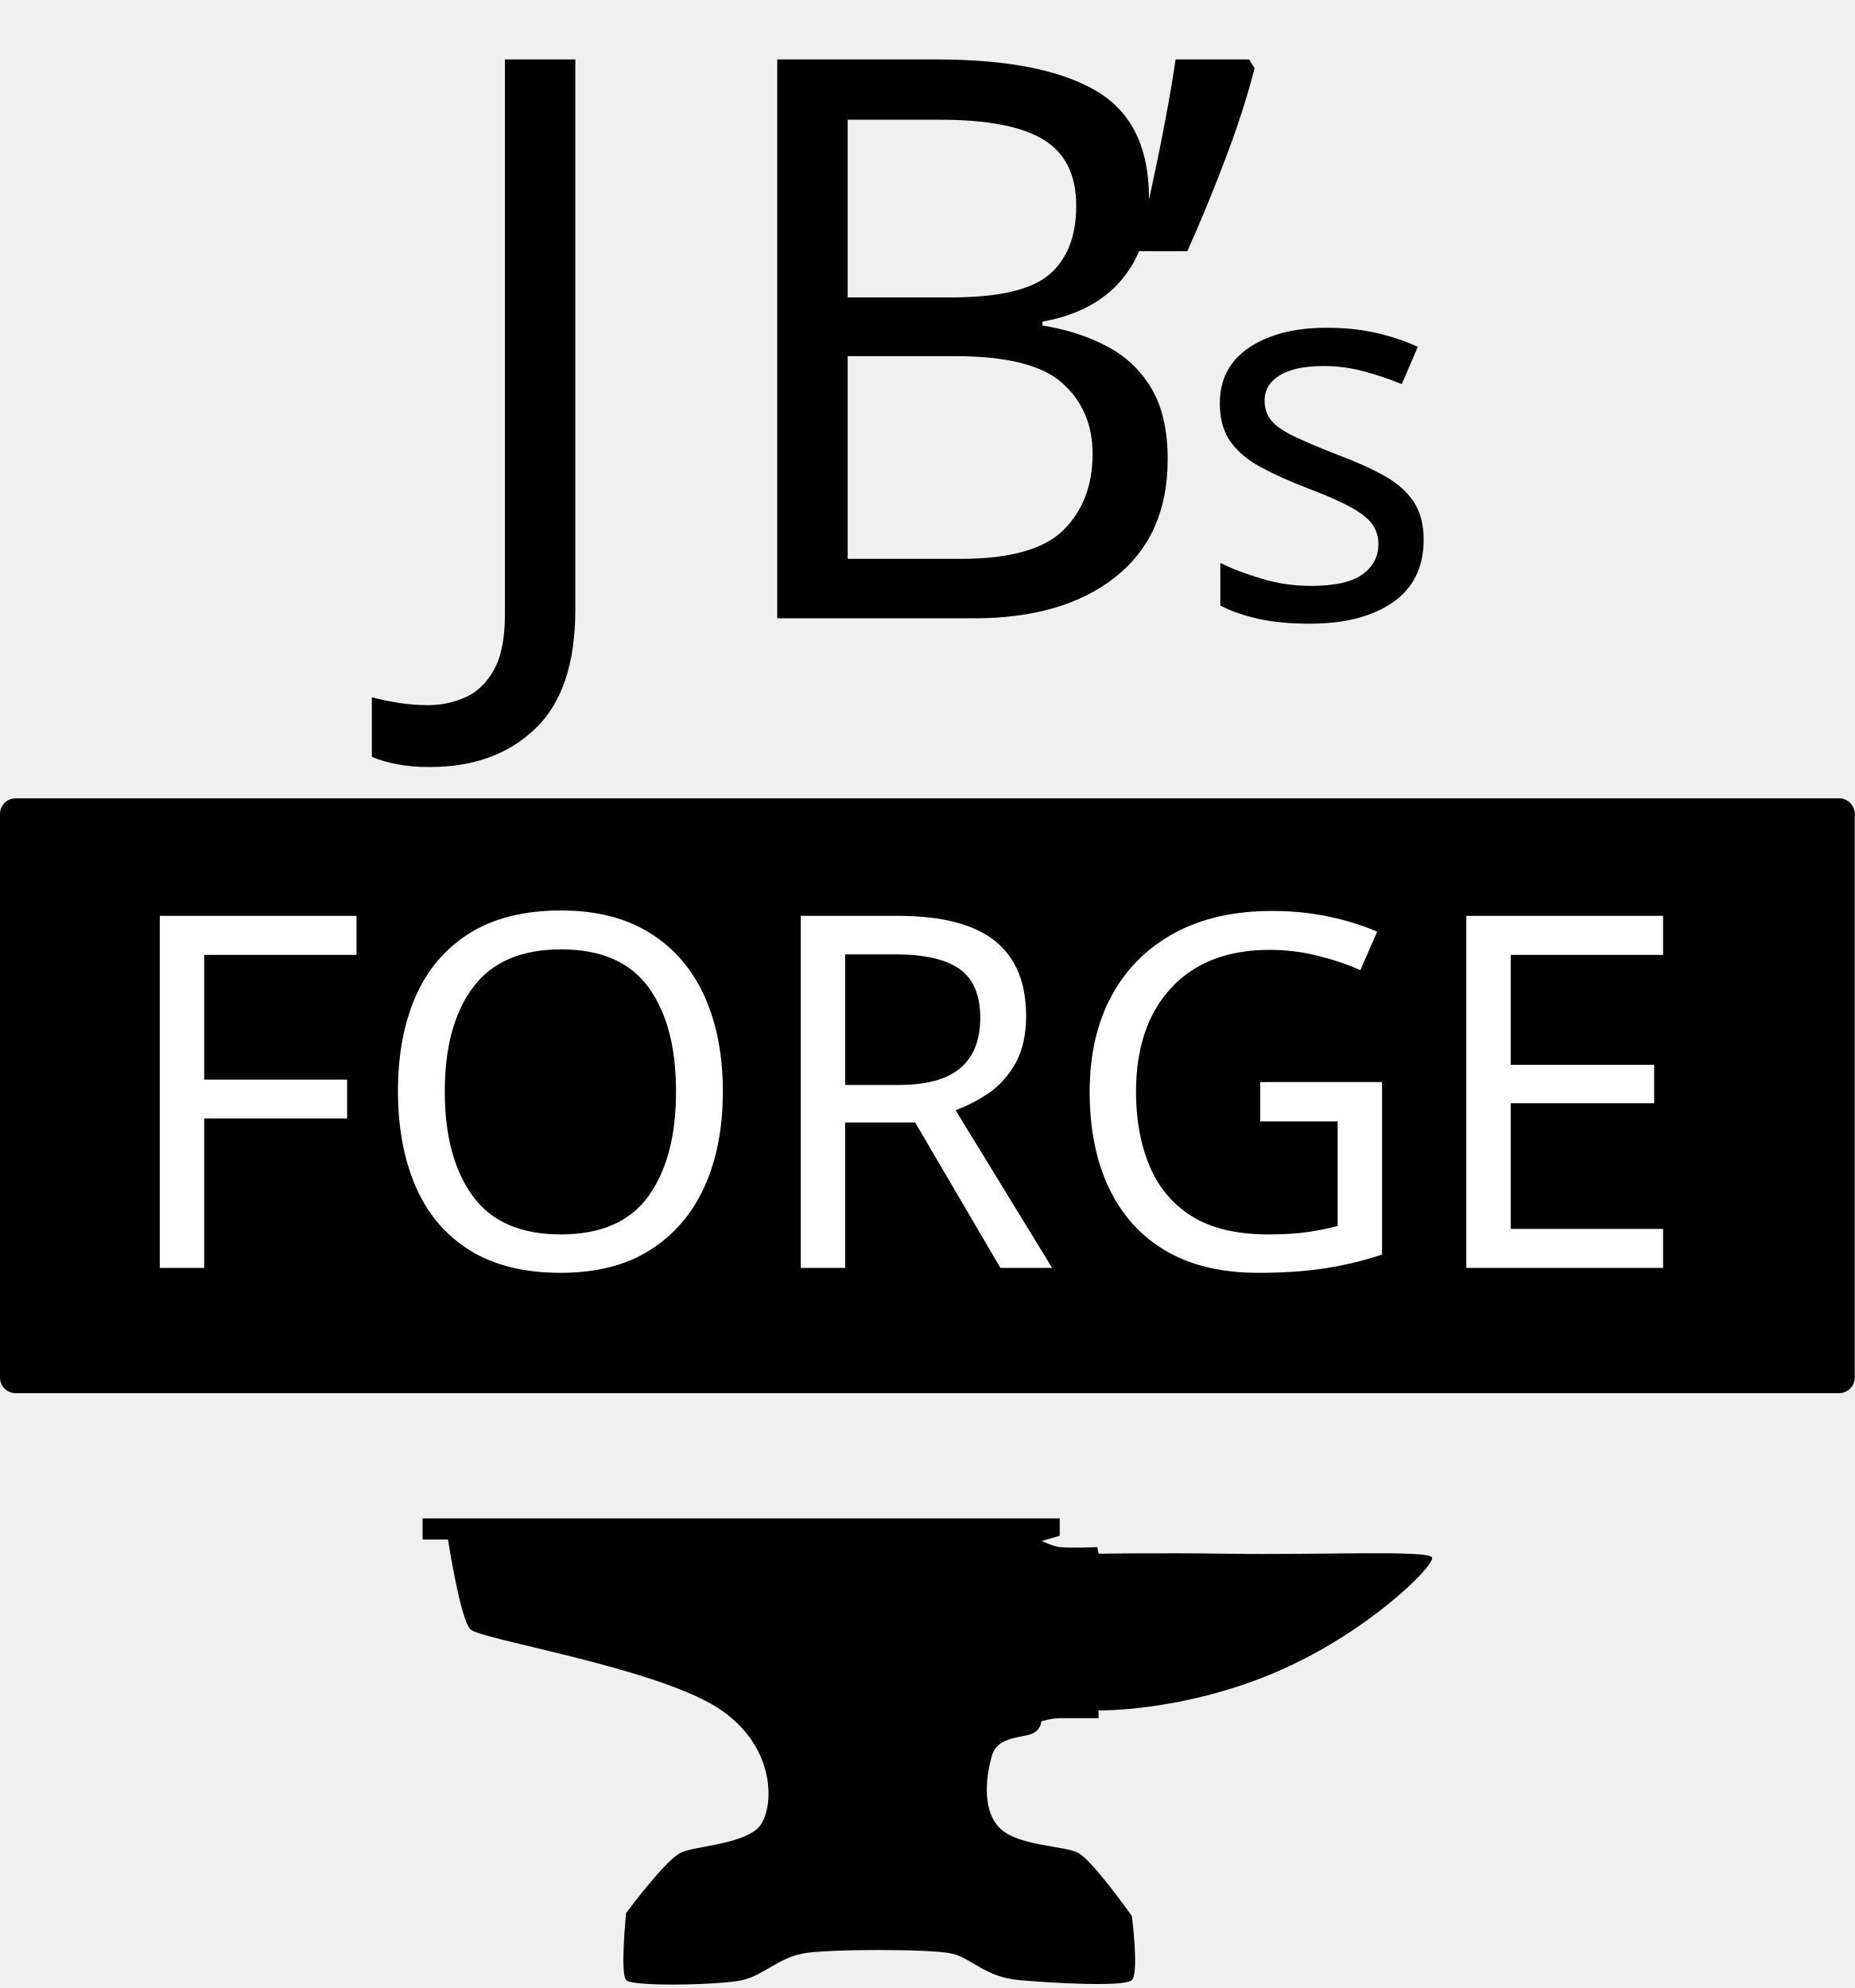
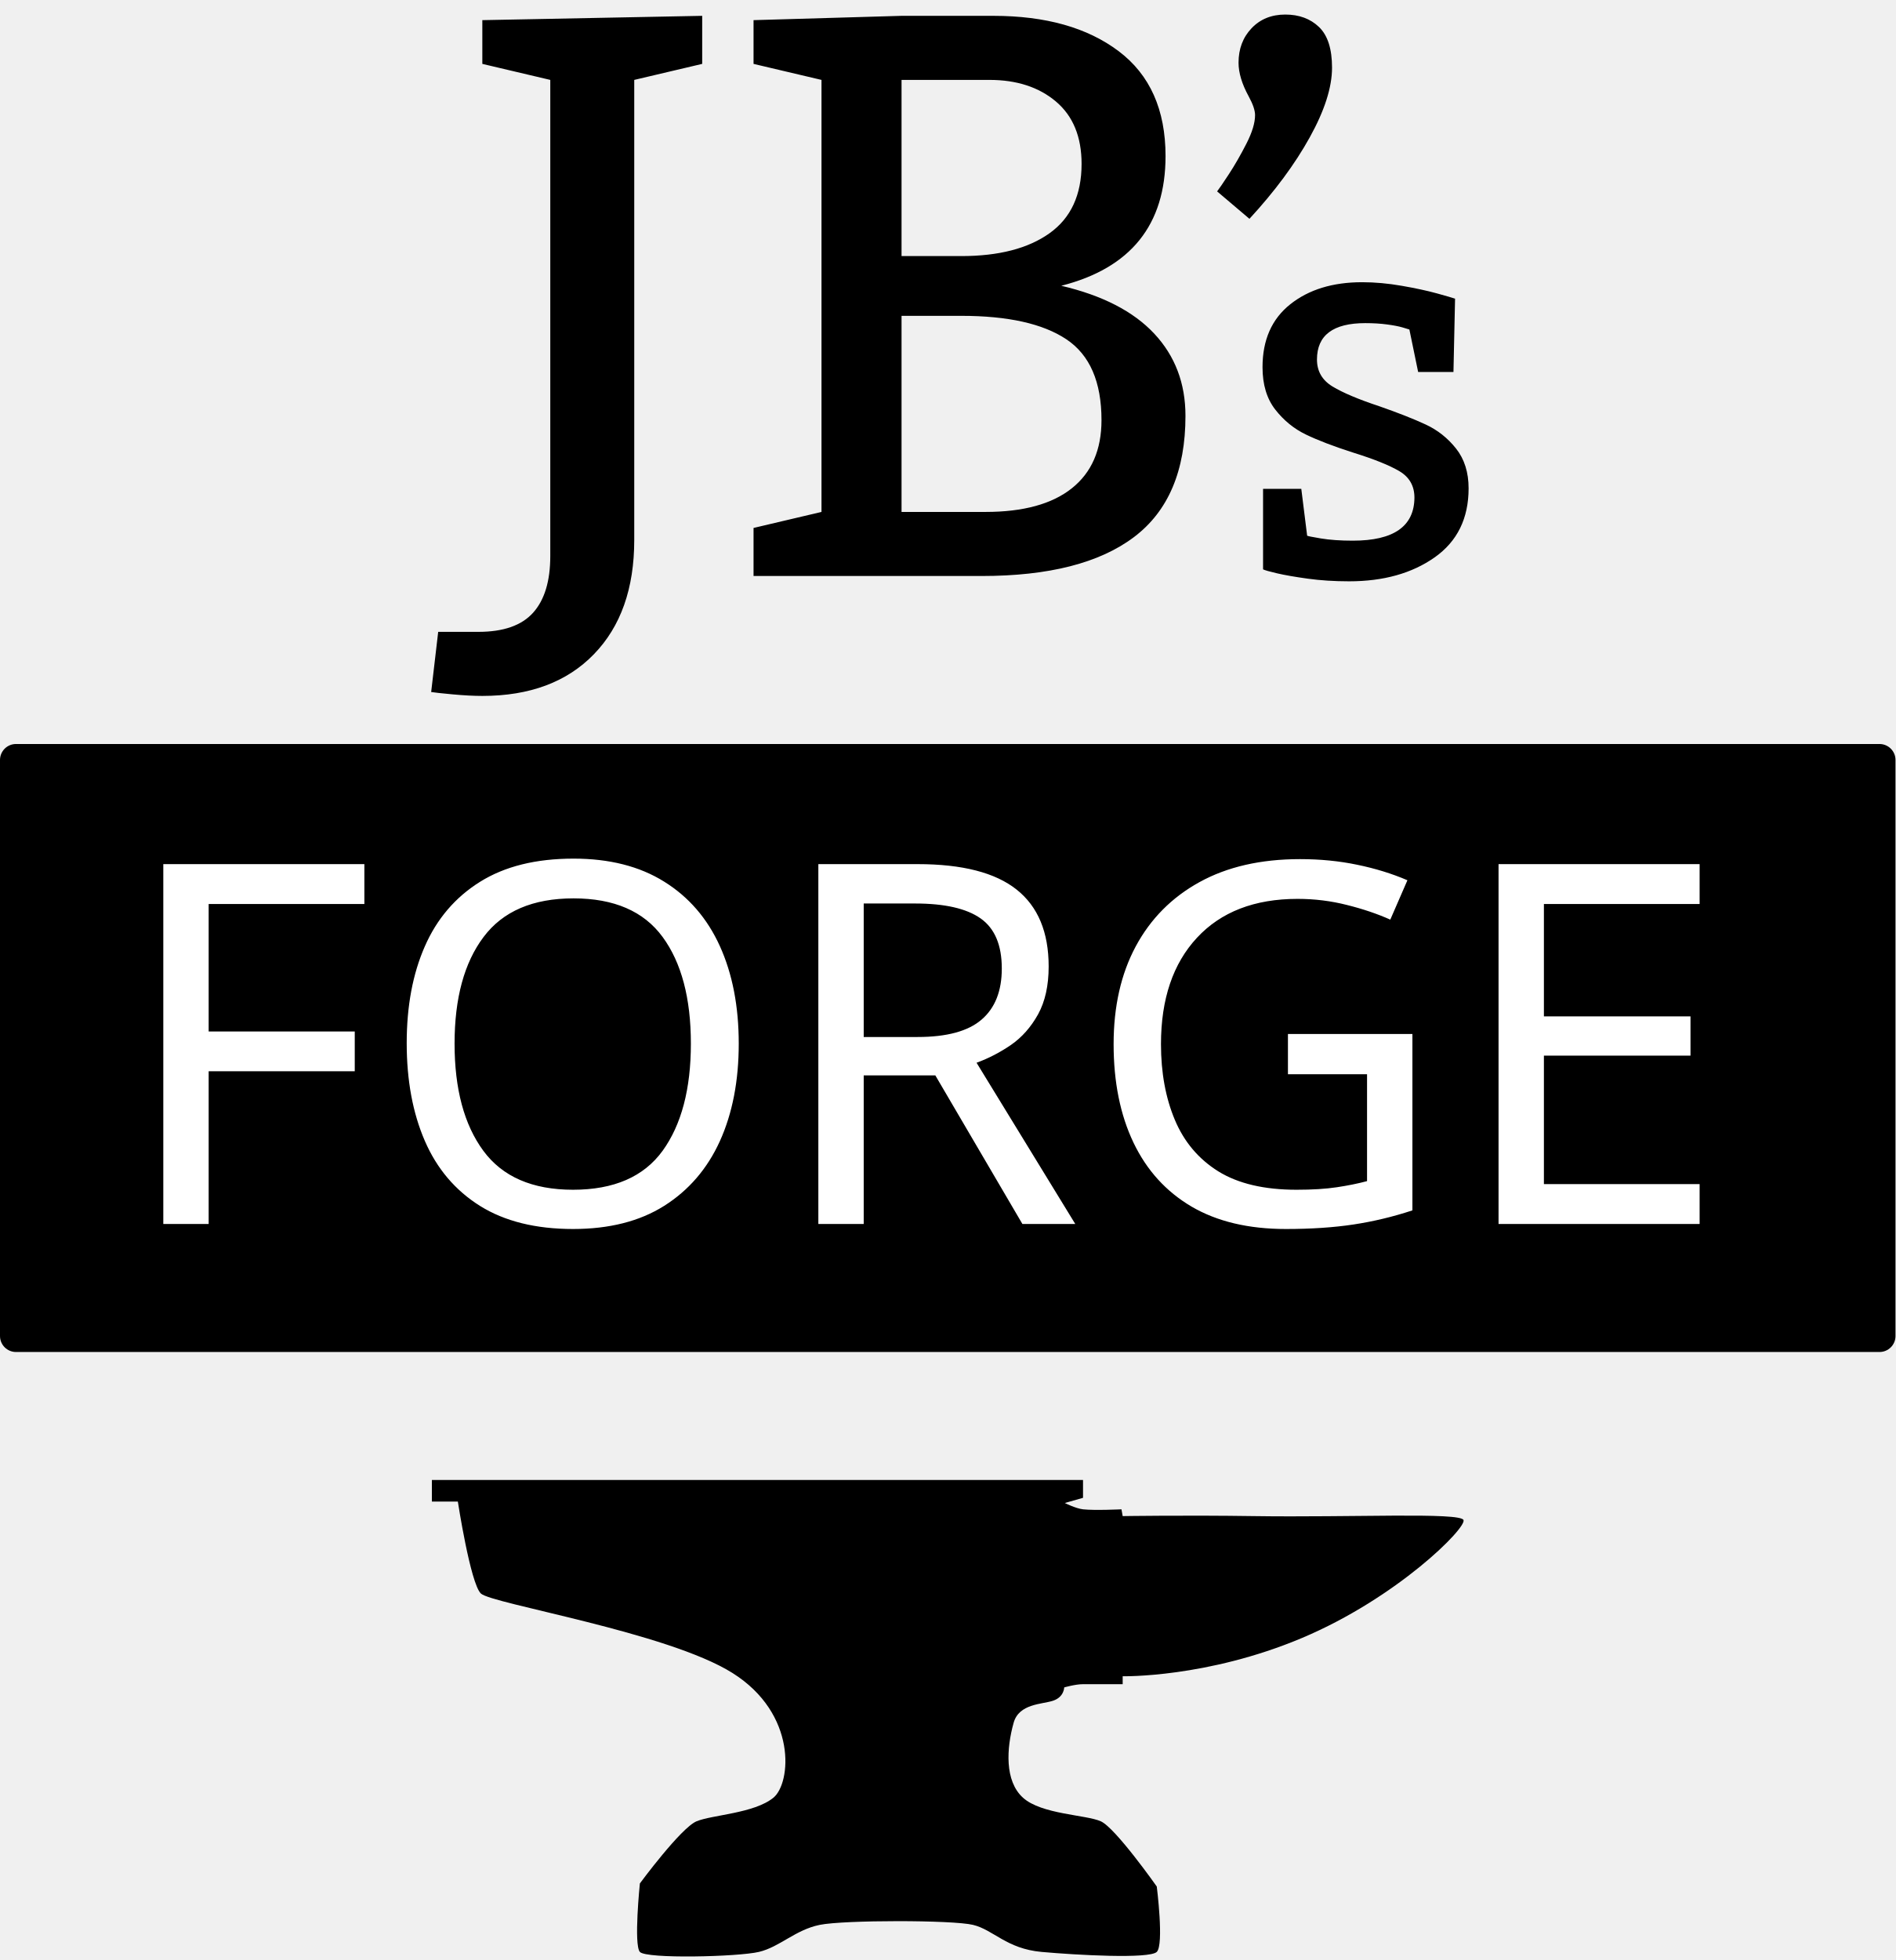
- <svg xmlns="http://www.w3.org/2000/svg" width="237px" height="254px" viewBox="0 0 237 254" version="1.1">
+ <svg xmlns="http://www.w3.org/2000/svg" width="237px" height="245px" viewBox="0 0 237 245" version="1.1">
  <defs />
-   <g id="Vertical" stroke="none" stroke-width="1" fill="none" fill-rule="evenodd">
-     <path d="M54,194 L135.413,194 L135.413,196.228 L133.136,196.876 C133.136,196.876 134.506,197.564 135.413,197.665 C136.867,197.827 140.22,197.665 140.22,197.665 L140.372,198.513 C140.372,198.513 148.341,198.389 156.716,198.513 C168.916,198.694 182.585,198.014 182.987,199.004 C183.388,199.993 174.685,208.734 162.792,213.747 C150.898,218.759 140.372,218.531 140.372,218.531 L140.372,219.523 L135.413,219.523 C134.439,219.523 133.06,219.927 133.06,219.927 C133.06,219.927 133.06,221.119 131.681,221.585 C130.302,222.051 127.414,221.935 126.739,224.342 C125.847,227.523 125.587,231.615 127.905,233.713 C130.224,235.812 135.802,235.834 137.643,236.666 C139.484,237.498 144.634,244.814 144.634,244.814 C144.634,244.814 145.559,252.09 144.634,252.989 C143.709,253.888 134.61,253.386 130.224,252.989 C125.837,252.592 124.221,250.226 121.655,249.608 C119.089,248.99 105.551,248.989 102.495,249.608 C99.438,250.227 97.499,252.371 94.888,252.989 C92.276,253.607 80.794,253.883 80.006,252.989 C79.217,252.095 80.006,244.428 80.006,244.428 C80.006,244.428 85.128,237.484 87.084,236.666 C89.04,235.848 94.284,235.685 96.702,233.713 C98.909,231.912 99.725,223.246 91.584,218.124 C83.444,213.002 61.428,209.48 60.118,208.183 C58.807,206.885 57.246,196.698 57.246,196.698 L54,196.698 L54,194 Z" id="anvil" fill="#000000" />
-     <g id="forge" transform="translate(0, 79)">
+   <g id="Page-1" stroke="none" stroke-width="1" fill="none" fill-rule="evenodd">
+     <path d="M54,185 L135.413,185 L135.413,187.228 L133.136,187.876 C133.136,187.876 134.506,188.564 135.413,188.665 C136.867,188.827 140.22,188.665 140.22,188.665 L140.372,189.513 C140.372,189.513 148.341,189.389 156.716,189.513 C168.916,189.694 182.585,189.014 182.987,190.004 C183.388,190.993 174.685,199.734 162.792,204.747 C150.898,209.759 140.372,209.531 140.372,209.531 L140.372,210.523 L135.413,210.523 C134.439,210.523 133.06,210.927 133.06,210.927 C133.06,210.927 133.06,212.119 131.681,212.585 C130.302,213.051 127.414,212.935 126.739,215.342 C125.847,218.523 125.587,222.615 127.905,224.713 C130.224,226.812 135.802,226.834 137.643,227.666 C139.484,228.498 144.634,235.814 144.634,235.814 C144.634,235.814 145.559,243.09 144.634,243.989 C143.709,244.888 134.61,244.386 130.224,243.989 C125.837,243.592 124.221,241.226 121.655,240.608 C119.089,239.99 105.551,239.989 102.495,240.608 C99.438,241.227 97.499,243.371 94.888,243.989 C92.276,244.607 80.794,244.883 80.006,243.989 C79.217,243.095 80.006,235.428 80.006,235.428 C80.006,235.428 85.128,228.484 87.084,227.666 C89.04,226.848 94.284,226.685 96.702,224.713 C98.909,222.912 99.725,214.246 91.584,209.124 C83.444,204.002 61.428,200.48 60.118,199.183 C58.807,197.885 57.246,187.698 57.246,187.698 L54,187.698 L54,185 Z" id="anvil" fill="#000000" />
+     <g id="forge" transform="translate(0, 70)">
      <rect id="Rectangle" fill="#000000" x="0" y="23" width="237" height="76" rx="2" />
      <text id="FORGE" font-family="Kadwa-Regular, Kadwa" font-size="63" font-weight="normal" fill="#FFFFFF">
        <tspan x="14.31" y="83">FORGE</tspan>
      </text>
    </g>
-     <text id="JB’s" font-family="Kadwa-Regular, Kadwa" font-size="100" font-weight="normal" letter-spacing="-1.587" fill="#000000">
-       <tspan x="55.313" y="79">J</tspan>
-       <tspan x="89.615" y="79" letter-spacing="-8.59">B</tspan>
-       <tspan x="144.013" y="79" letter-spacing="-19.59">’</tspan>
-       <tspan x="152.402" y="79" font-size="68" letter-spacing="-19.59">s</tspan>
-     </text>
+     <path d="M79.301,9.988 L79.301,67.508 C79.301,73.563 77.616,78.323 74.247,81.79 C70.878,85.257 66.231,86.99 60.307,86.99 C59.233,86.99 57.996,86.925 56.596,86.795 C55.196,86.665 54.301,86.567 53.91,86.502 L54.789,78.982 L59.819,78.982 C62.944,78.982 65.222,78.185 66.655,76.59 C68.087,74.995 68.803,72.635 68.803,69.51 L68.803,9.988 L60.307,7.986 L60.307,2.518 L87.797,1.98 L87.797,7.986 L79.301,9.988 Z M102.714,9.988 L94.218,7.986 L94.218,2.518 L112.723,1.98 L124.198,1.98 C130.741,1.98 135.966,3.453 139.872,6.399 C143.778,9.345 145.731,13.715 145.731,19.51 C145.731,28.104 141.386,33.507 132.694,35.721 C137.837,36.925 141.711,38.919 144.315,41.702 C146.919,44.485 148.222,47.911 148.222,51.98 C148.222,58.849 146.073,63.903 141.776,67.142 C137.479,70.381 131.132,72 122.733,72 L94.218,72 L94.218,65.994 L102.714,63.992 L102.714,9.988 Z M131.229,29.153 C133.899,27.249 135.233,24.36 135.233,20.486 C135.233,17.101 134.167,14.505 132.035,12.698 C129.903,10.892 127.128,9.988 123.71,9.988 L112.723,9.988 L112.723,32.01 L120.194,32.01 C124.882,32.01 128.56,31.058 131.229,29.153 L131.229,29.153 Z M134.013,61.038 C136.487,59.069 137.723,56.229 137.723,52.518 C137.723,47.732 136.259,44.363 133.329,42.41 C130.399,40.457 126.021,39.48 120.194,39.48 L112.723,39.48 L112.723,63.992 L123.222,63.992 C127.942,63.992 131.539,63.007 134.013,61.038 L134.013,61.038 Z M153.65,21.771 C154.397,20.628 155.129,19.354 155.847,17.947 C156.565,16.541 156.924,15.354 156.924,14.388 C156.924,13.802 156.66,13.025 156.133,12.059 C155.283,10.506 154.858,9.1 154.858,7.84 C154.858,6.111 155.4,4.676 156.484,3.533 C157.568,2.391 158.975,1.819 160.703,1.819 C162.432,1.819 163.838,2.339 164.922,3.379 C166.006,4.419 166.548,6.111 166.548,8.455 C166.548,10.916 165.618,13.824 163.757,17.178 C161.897,20.533 159.385,23.924 156.221,27.352 L152.178,23.924 C152.412,23.631 152.903,22.913 153.65,21.771 L153.65,21.771 Z M165.129,67.302 C166.258,67.49 167.597,67.584 169.146,67.584 C174.26,67.584 176.827,65.791 176.85,62.205 C176.85,60.744 176.224,59.643 174.974,58.901 C173.723,58.16 171.781,57.38 169.146,56.561 C166.734,55.786 164.78,55.039 163.286,54.319 C161.792,53.6 160.514,52.56 159.451,51.198 C158.389,49.837 157.857,48.072 157.857,45.902 C157.857,42.493 159.014,39.87 161.327,38.033 C163.64,36.196 166.634,35.277 170.309,35.277 C171.902,35.277 173.557,35.427 175.272,35.726 C176.988,36.024 178.449,36.34 179.655,36.672 C180.862,37.004 181.62,37.225 181.93,37.336 L181.73,46.5 L177.314,46.5 L176.219,41.188 C176.086,41.143 175.793,41.055 175.339,40.922 C174.885,40.789 174.249,40.667 173.43,40.557 C172.611,40.446 171.703,40.391 170.707,40.391 C166.678,40.391 164.664,41.907 164.664,44.939 C164.664,46.4 165.311,47.524 166.606,48.31 C167.901,49.095 169.855,49.92 172.467,50.783 C174.813,51.602 176.739,52.36 178.244,53.058 C179.749,53.755 181.022,54.762 182.062,56.079 C183.103,57.396 183.623,59.051 183.623,61.043 C183.623,64.806 182.206,67.684 179.373,69.676 C176.54,71.668 172.976,72.664 168.682,72.664 C166.822,72.664 165.096,72.553 163.502,72.332 C161.908,72.111 160.635,71.889 159.684,71.668 C158.732,71.447 158.145,71.281 157.924,71.17 L157.924,61.109 L162.705,61.109 L163.435,66.953 C163.435,66.997 164,67.114 165.129,67.302 L165.129,67.302 Z" id="JB’s" fill="#000000" />
  </g>
</svg>
